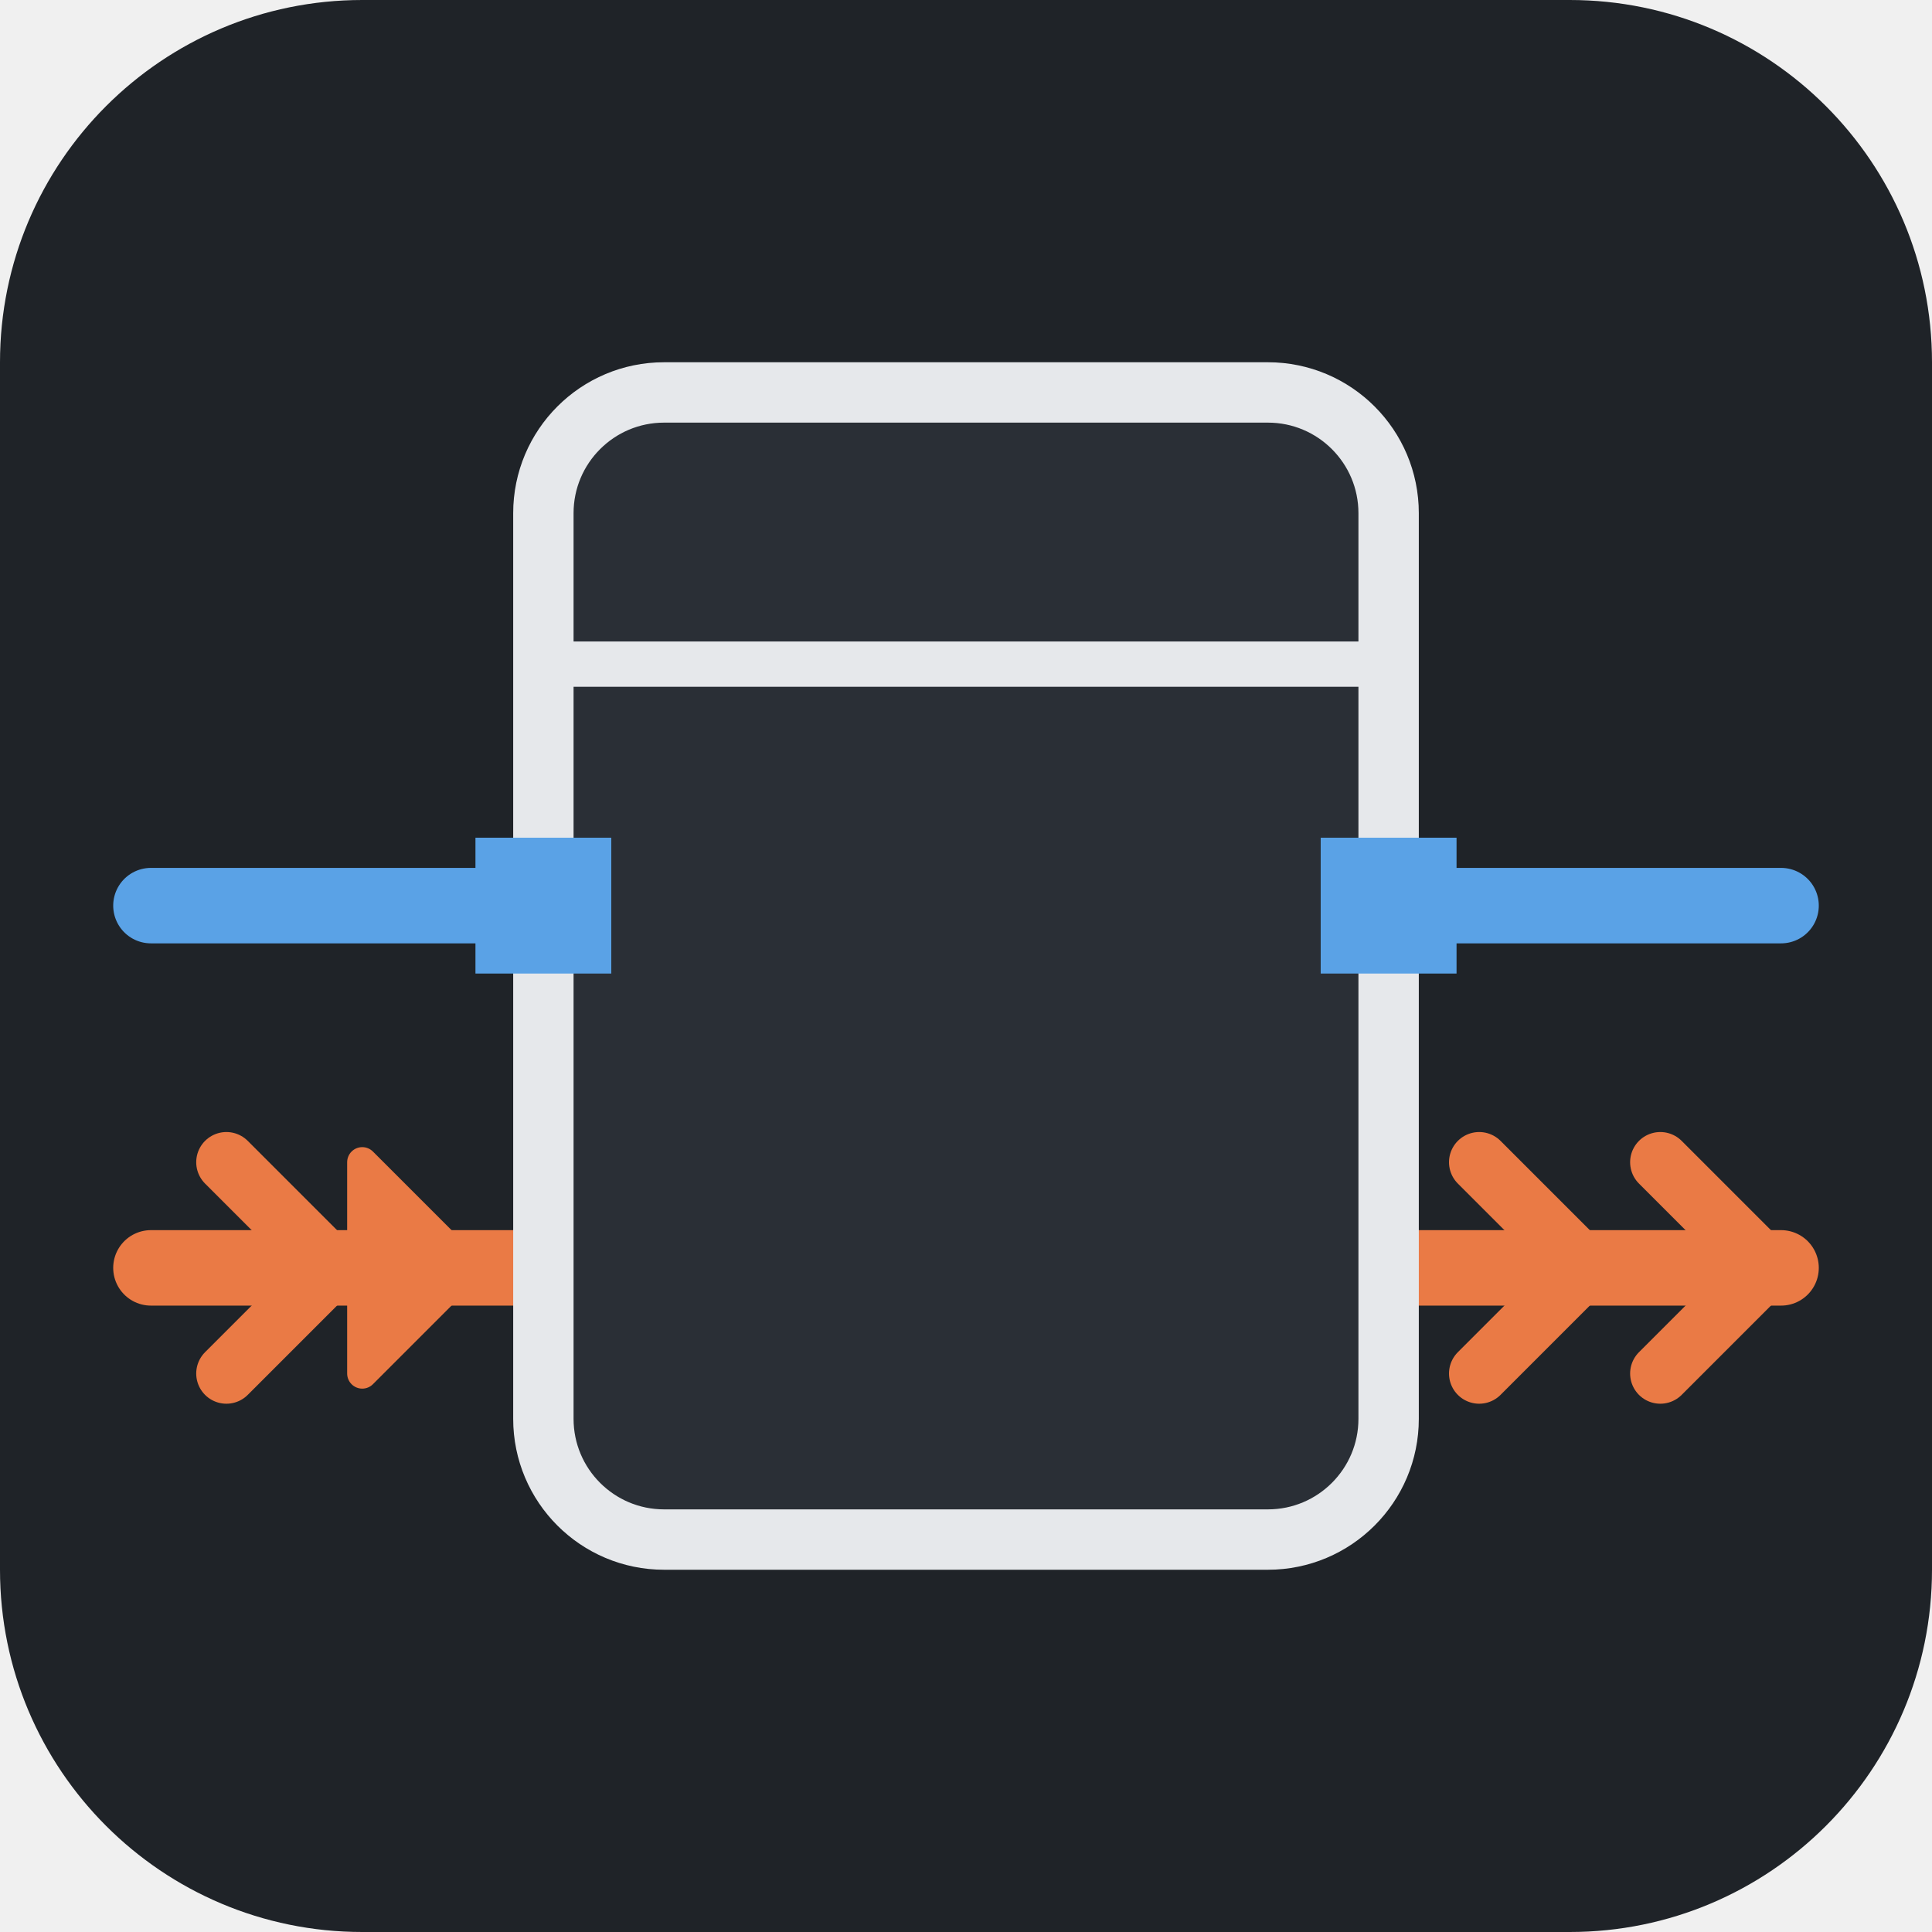
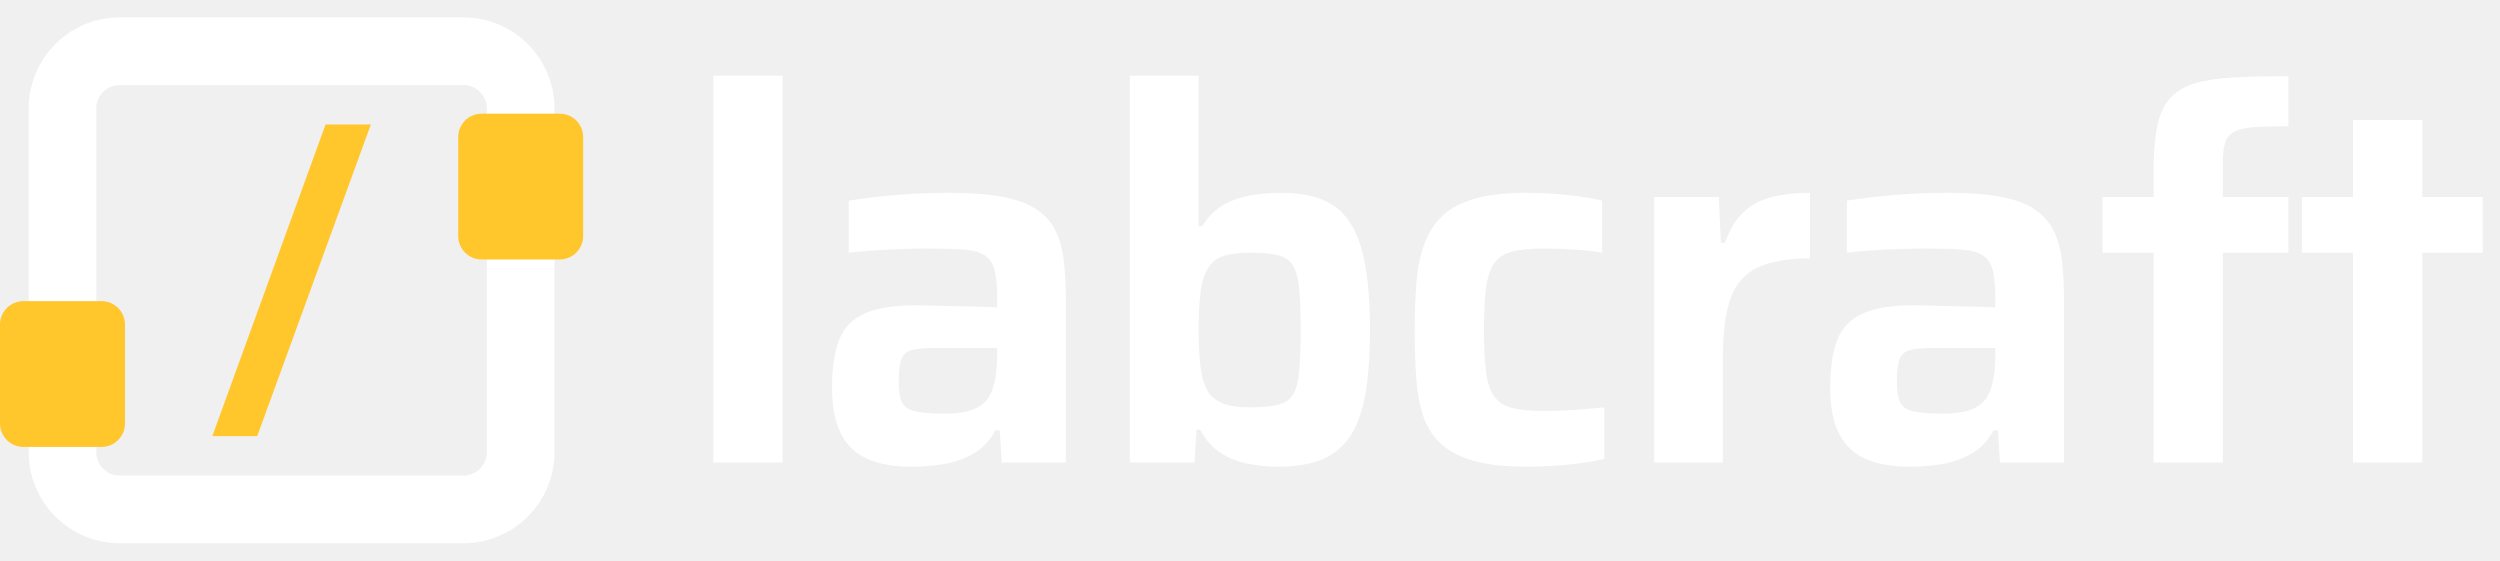
- <svg xmlns="http://www.w3.org/2000/svg" width="256" height="256" viewBox="0 0 256 256">
+ <svg xmlns="http://www.w3.org/2000/svg" width="576.16" height="129.2" viewBox="0 0 576.16 129.2">
  <g id="Layer_1" data-name="Layer 1">
-     <path id="_1_tile" data-name="1 tile" d="M48 0 L208 0 C234.51 0 256 21.49 256 48 L256 208 C256 234.51 234.51 256 208 256 L48 256 C21.49 256 0 234.51 0 208 L0 48 C0 21.49 21.49 0 48 0 Z" fill="#1f2328" />
-     <line id="_1_error_wire" data-name="1 error wire" x1="20" y1="168" x2="236" y2="168" fill="none" stroke="#ea7a45" stroke-width="10" stroke-linecap="round" stroke-miterlimit="10" />
-     <line id="_1_session_wire" data-name="1 session wire" x1="20" y1="120" x2="236" y2="120" fill="none" stroke="#5aa2e6" stroke-width="10" stroke-linecap="round" stroke-miterlimit="10" />
-     <path id="_1_node" data-name="1 node" d="M88 52 L168 52 C176.837 52 184 59.163 184 68 L184 188 C184 196.837 176.837 204 168 204 L88 204 C79.163 204 72 196.837 72 188 L72 68 C72 59.163 79.163 52 88 52 Z" fill="#2a2f36" stroke="#e6e8eb" stroke-width="8" stroke-miterlimit="10" />
-     <line id="_1_header" data-name="1 header" x1="72" y1="88" x2="184" y2="88" fill="none" stroke="#e6e8eb" stroke-width="6" stroke-miterlimit="10" />
-     <rect id="_1_session_in" data-name="1 session in" x="63" y="111" width="18" height="18" fill="#5aa2e6" />
-     <rect id="_1_session_out" data-name="1 session out" x="175" y="111" width="18" height="18" fill="#5aa2e6" />
-     <path id="_1_chevrons" data-name="1 chevrons" d="M30 154 L44 168 L30 182 M196 154 L210 168 L196 182 M220 154 L234 168 L220 182" fill="none" stroke="#ea7a45" stroke-width="8" stroke-linecap="round" stroke-linejoin="round" />
-     <polygon id="_1_error_terminal" data-name="1 error terminal" points="48,154 62,168 48,182" fill="#ea7a45" stroke="#ea7a45" stroke-width="4" stroke-linejoin="round" />
+     <path id="nom_sombre_icone_cadre" data-name="nom sombre icone cadre" d="M27.6 11.8 L106.8 11.8 C114.09 11.8 120 17.71 120 25 L120 104.2 C120 111.49 114.09 117.4 106.8 117.4 L27.6 117.4 C20.31 117.4 14.4 111.49 14.4 104.2 L14.4 25 C14.4 17.71 20.31 11.8 27.6 11.8 Z" fill="none" stroke="#ffffff" stroke-width="15.6" stroke-miterlimit="10" />
+     <g id="nom_sombre_icone_barre" data-name="nom sombre icone barre">
+       <polygon points="48.93,100.51 75.03,28.69 85.47,28.69 59.28,100.51" fill="#ffc72c" />
+     </g>
+     <path id="nom_sombre_icone_registre_gauche" data-name="nom sombre icone registre gauche" d="M5.4 69.4 L23.4 69.4 C26.382 69.4 28.8 71.818 28.8 74.8 L28.8 97.6 C28.8 100.582 26.382 103 23.4 103 L5.4 103 C2.418 103 0 100.582 0 97.6 L0 74.8 C0 71.818 2.418 69.4 5.4 69.4 Z" fill="#ffc72c" />
+     <path id="nom_sombre_icone_registre_droit" data-name="nom sombre icone registre droit" d="M111 26.2 L129 26.2 C131.982 26.2 134.4 28.618 134.4 31.6 L134.4 54.4 C134.4 57.382 131.982 59.8 129 59.8 L111 59.8 C108.018 59.8 105.6 57.382 105.6 54.4 L105.6 31.6 C105.6 28.618 108.018 26.2 111 26.2 Z" fill="#ffc72c" />
+     <g id="nom_sombre_nom" data-name="nom sombre nom">
+       <rect x="164.4" y="17.44" width="15.96" height="89.16" fill="#ffffff" />
+       <path d="M210 107.56 C206.08 107.56 202.76 106.98 200.04 105.82 C197.32 104.66 195.26 102.74 193.86 100.06 C192.46 97.38 191.76 93.84 191.76 89.44 C191.76 84.72 192.32 80.98 193.44 78.22 C194.56 75.46 196.52 73.46 199.32 72.22 C202.12 70.98 206 70.36 210.96 70.36 C211.76 70.36 212.88 70.38 214.32 70.42 C215.76 70.46 217.4 70.5 219.24 70.54 C221.08 70.58 222.92 70.62 224.76 70.66 C226.6 70.7 228.28 70.76 229.8 70.84 L229.8 68.44 C229.8 65.8 229.6 63.72 229.2 62.2 C228.8 60.68 228.04 59.56 226.92 58.84 C225.8 58.12 224.16 57.68 222 57.52 C219.84 57.36 217.04 57.28 213.6 57.28 C211.84 57.28 209.8 57.32 207.48 57.4 C205.16 57.48 202.92 57.6 200.76 57.76 C198.6 57.92 196.88 58.08 195.6 58.24 L195.6 46.24 C199.04 45.68 202.76 45.24 206.76 44.92 C210.76 44.6 214.8 44.44 218.88 44.44 C223.68 44.44 227.7 44.74 230.94 45.34 C234.18 45.94 236.78 46.88 238.74 48.16 C240.7 49.44 242.18 51.06 243.18 53.02 C244.18 54.98 244.84 57.3 245.16 59.98 C245.48 62.66 245.64 65.72 245.64 69.16 L245.64 106.6 L230.88 106.6 L230.4 99.16 L229.44 99.16 C228.08 101.64 226.3 103.48 224.1 104.68 C221.9 105.88 219.58 106.66 217.14 107.02 C214.7 107.38 212.32 107.56 210 107.56 Z M217.56 95.32 C219.32 95.32 220.86 95.2 222.18 94.96 C223.5 94.72 224.66 94.3 225.66 93.7 C226.66 93.1 227.44 92.32 228 91.36 C228.56 90.32 229 89.04 229.32 87.52 C229.64 86 229.8 84.16 229.8 82 L229.8 80.2 L215.28 80.2 C213.04 80.2 211.32 80.36 210.12 80.68 C208.92 81 208.12 81.72 207.72 82.84 C207.32 83.96 207.12 85.64 207.12 87.88 C207.12 89.96 207.36 91.54 207.84 92.62 C208.32 93.7 209.32 94.42 210.84 94.78 C212.36 95.14 214.6 95.32 217.56 95.32 Z" fill="#ffffff" />
+       <path d="M294.72 107.56 C292.4 107.56 290.08 107.34 287.76 106.9 C285.44 106.46 283.32 105.64 281.4 104.44 C279.48 103.24 277.88 101.44 276.6 99.04 L275.76 99.04 L275.28 106.6 L260.4 106.6 L260.4 17.44 L276.24 17.44 L276.24 52.12 L277.08 52.12 C278.36 50.04 279.9 48.46 281.7 47.38 C283.5 46.3 285.54 45.54 287.82 45.1 C290.1 44.66 292.56 44.44 295.2 44.44 C298.96 44.44 302.14 44.96 304.74 46 C307.34 47.04 309.44 48.76 311.04 51.16 C312.64 53.56 313.82 56.78 314.58 60.82 C315.34 64.86 315.72 69.92 315.72 76 C315.72 82.16 315.34 87.26 314.58 91.3 C313.82 95.34 312.6 98.54 310.92 100.9 C309.24 103.26 307.06 104.96 304.38 106 C301.7 107.04 298.48 107.56 294.72 107.56 Z M288 93.88 C290.64 93.88 292.76 93.7 294.36 93.34 C295.96 92.98 297.14 92.22 297.9 91.06 C298.66 89.9 299.16 88.12 299.4 85.72 C299.64 83.32 299.76 80.08 299.76 76 C299.76 71.92 299.64 68.7 299.4 66.34 C299.16 63.98 298.66 62.22 297.9 61.06 C297.14 59.9 295.96 59.14 294.36 58.78 C292.76 58.42 290.64 58.24 288 58.24 C285.44 58.24 283.4 58.5 281.88 59.02 C280.36 59.54 279.2 60.48 278.4 61.84 C277.52 63.28 276.94 65.16 276.66 67.48 C276.38 69.8 276.24 72.64 276.24 76 C276.24 79.28 276.38 82.1 276.66 84.46 C276.94 86.82 277.52 88.76 278.4 90.28 C279.2 91.48 280.36 92.38 281.88 92.98 C283.4 93.58 285.44 93.88 288 93.88 Z" fill="#ffffff" />
+       <path d="M351.84 107.56 C346.96 107.56 342.94 107.12 339.78 106.24 C336.62 105.36 334.1 104.08 332.22 102.4 C330.34 100.72 328.96 98.62 328.08 96.1 C327.2 93.58 326.64 90.62 326.4 87.22 C326.16 83.82 326.04 80.04 326.04 75.88 C326.04 71.88 326.18 68.22 326.46 64.9 C326.74 61.58 327.36 58.64 328.32 56.08 C329.28 53.52 330.68 51.38 332.52 49.66 C334.36 47.94 336.84 46.64 339.96 45.76 C343.08 44.88 347 44.44 351.72 44.44 C354.76 44.44 357.88 44.6 361.08 44.92 C364.28 45.24 367 45.68 369.24 46.24 L369.24 58.24 C367.56 57.92 365.44 57.68 362.88 57.52 C360.32 57.36 357.96 57.28 355.8 57.28 C352.68 57.28 350.22 57.52 348.42 58 C346.62 58.48 345.26 59.38 344.34 60.7 C343.42 62.02 342.8 63.92 342.48 66.4 C342.16 68.88 342 72.08 342 76 C342 80 342.16 83.24 342.48 85.72 C342.8 88.2 343.44 90.1 344.4 91.42 C345.36 92.74 346.78 93.62 348.66 94.06 C350.54 94.5 353 94.72 356.04 94.72 C357.96 94.72 360.14 94.64 362.58 94.48 C365.02 94.32 367.4 94.12 369.72 93.88 L369.72 105.76 C367.48 106.32 364.72 106.76 361.44 107.08 C358.16 107.4 354.96 107.56 351.84 107.56 Z" fill="#ffffff" />
+       <path d="M381.24 106.6 L381.24 45.4 L396.12 45.4 L396.6 55.96 L397.56 55.96 C398.6 52.92 400.02 50.56 401.82 48.88 C403.62 47.2 405.8 46.04 408.36 45.4 C410.92 44.76 413.84 44.44 417.12 44.44 L417.12 59.56 C411.92 59.56 407.86 60.28 404.94 61.72 C402.02 63.16 399.98 65.52 398.82 68.8 C397.66 72.08 397.08 76.52 397.08 82.12 L397.08 106.6 Z" fill="#ffffff" />
+       <path d="M440.04 107.56 C436.12 107.56 432.8 106.98 430.08 105.82 C427.36 104.66 425.3 102.74 423.9 100.06 C422.5 97.38 421.8 93.84 421.8 89.44 C421.8 84.72 422.36 80.98 423.48 78.22 C424.6 75.46 426.56 73.46 429.36 72.22 C432.16 70.98 436.04 70.36 441 70.36 C441.8 70.36 442.92 70.38 444.36 70.42 C445.8 70.46 447.44 70.5 449.28 70.54 C451.12 70.58 452.96 70.62 454.8 70.66 C456.64 70.7 458.32 70.76 459.84 70.84 L459.84 68.44 C459.84 65.8 459.64 63.72 459.24 62.2 C458.84 60.68 458.08 59.56 456.96 58.84 C455.84 58.12 454.2 57.68 452.04 57.52 C449.88 57.36 447.08 57.28 443.64 57.28 C441.88 57.28 439.84 57.32 437.52 57.4 C435.2 57.48 432.96 57.6 430.8 57.76 C428.64 57.92 426.92 58.08 425.64 58.24 L425.64 46.24 C429.08 45.68 432.8 45.24 436.8 44.92 C440.8 44.6 444.84 44.44 448.92 44.44 C453.72 44.44 457.74 44.74 460.98 45.34 C464.22 45.94 466.82 46.88 468.78 48.16 C470.74 49.44 472.22 51.06 473.22 53.02 C474.22 54.98 474.88 57.3 475.2 59.98 C475.52 62.66 475.68 65.72 475.68 69.16 L475.68 106.6 L460.92 106.6 L460.44 99.16 L459.48 99.16 C458.12 101.64 456.34 103.48 454.14 104.68 C451.94 105.88 449.62 106.66 447.18 107.02 C444.74 107.38 442.36 107.56 440.04 107.56 Z M447.6 95.32 C449.36 95.32 450.9 95.2 452.22 94.96 C453.54 94.72 454.7 94.3 455.7 93.7 C456.7 93.1 457.48 92.32 458.04 91.36 C458.6 90.32 459.04 89.04 459.36 87.52 C459.68 86 459.84 84.16 459.84 82 L459.84 80.2 L445.32 80.2 C443.08 80.2 441.36 80.36 440.16 80.68 C438.96 81 438.16 81.72 437.76 82.84 C437.36 83.96 437.16 85.64 437.16 87.88 C437.16 89.96 437.4 91.54 437.88 92.62 C438.36 93.7 439.36 94.42 440.88 94.78 C442.4 95.14 444.64 95.32 447.6 95.32 Z" fill="#ffffff" />
+       <path d="M496.32 106.6 L496.32 58.24 L484.56 58.24 L484.56 45.4 L496.32 45.4 L496.32 39.76 C496.32 35.44 496.6 31.9 497.16 29.14 C497.72 26.38 498.7 24.22 500.1 22.66 C501.5 21.1 503.38 19.96 505.74 19.24 C508.1 18.52 511.06 18.06 514.62 17.86 C518.18 17.66 522.44 17.56 527.4 17.56 L527.4 29.08 C524.04 29.08 521.36 29.16 519.36 29.32 C517.36 29.48 515.86 29.84 514.86 30.4 C513.86 30.96 513.18 31.78 512.82 32.86 C512.46 33.94 512.28 35.4 512.28 37.24 L512.28 45.4 L527.4 45.4 L527.4 58.24 L512.28 58.24 L512.28 106.6 Z" fill="#ffffff" />
+       <polygon points="542.28,106.6 542.28,58.24 530.52,58.24 530.52,45.4 542.28,45.4 542.28,27.64 558.24,27.64 558.24,45.4 572.16,45.4 572.16,58.24 558.24,58.24 558.24,106.6" fill="#ffffff" />
+     </g>
  </g>
</svg>
